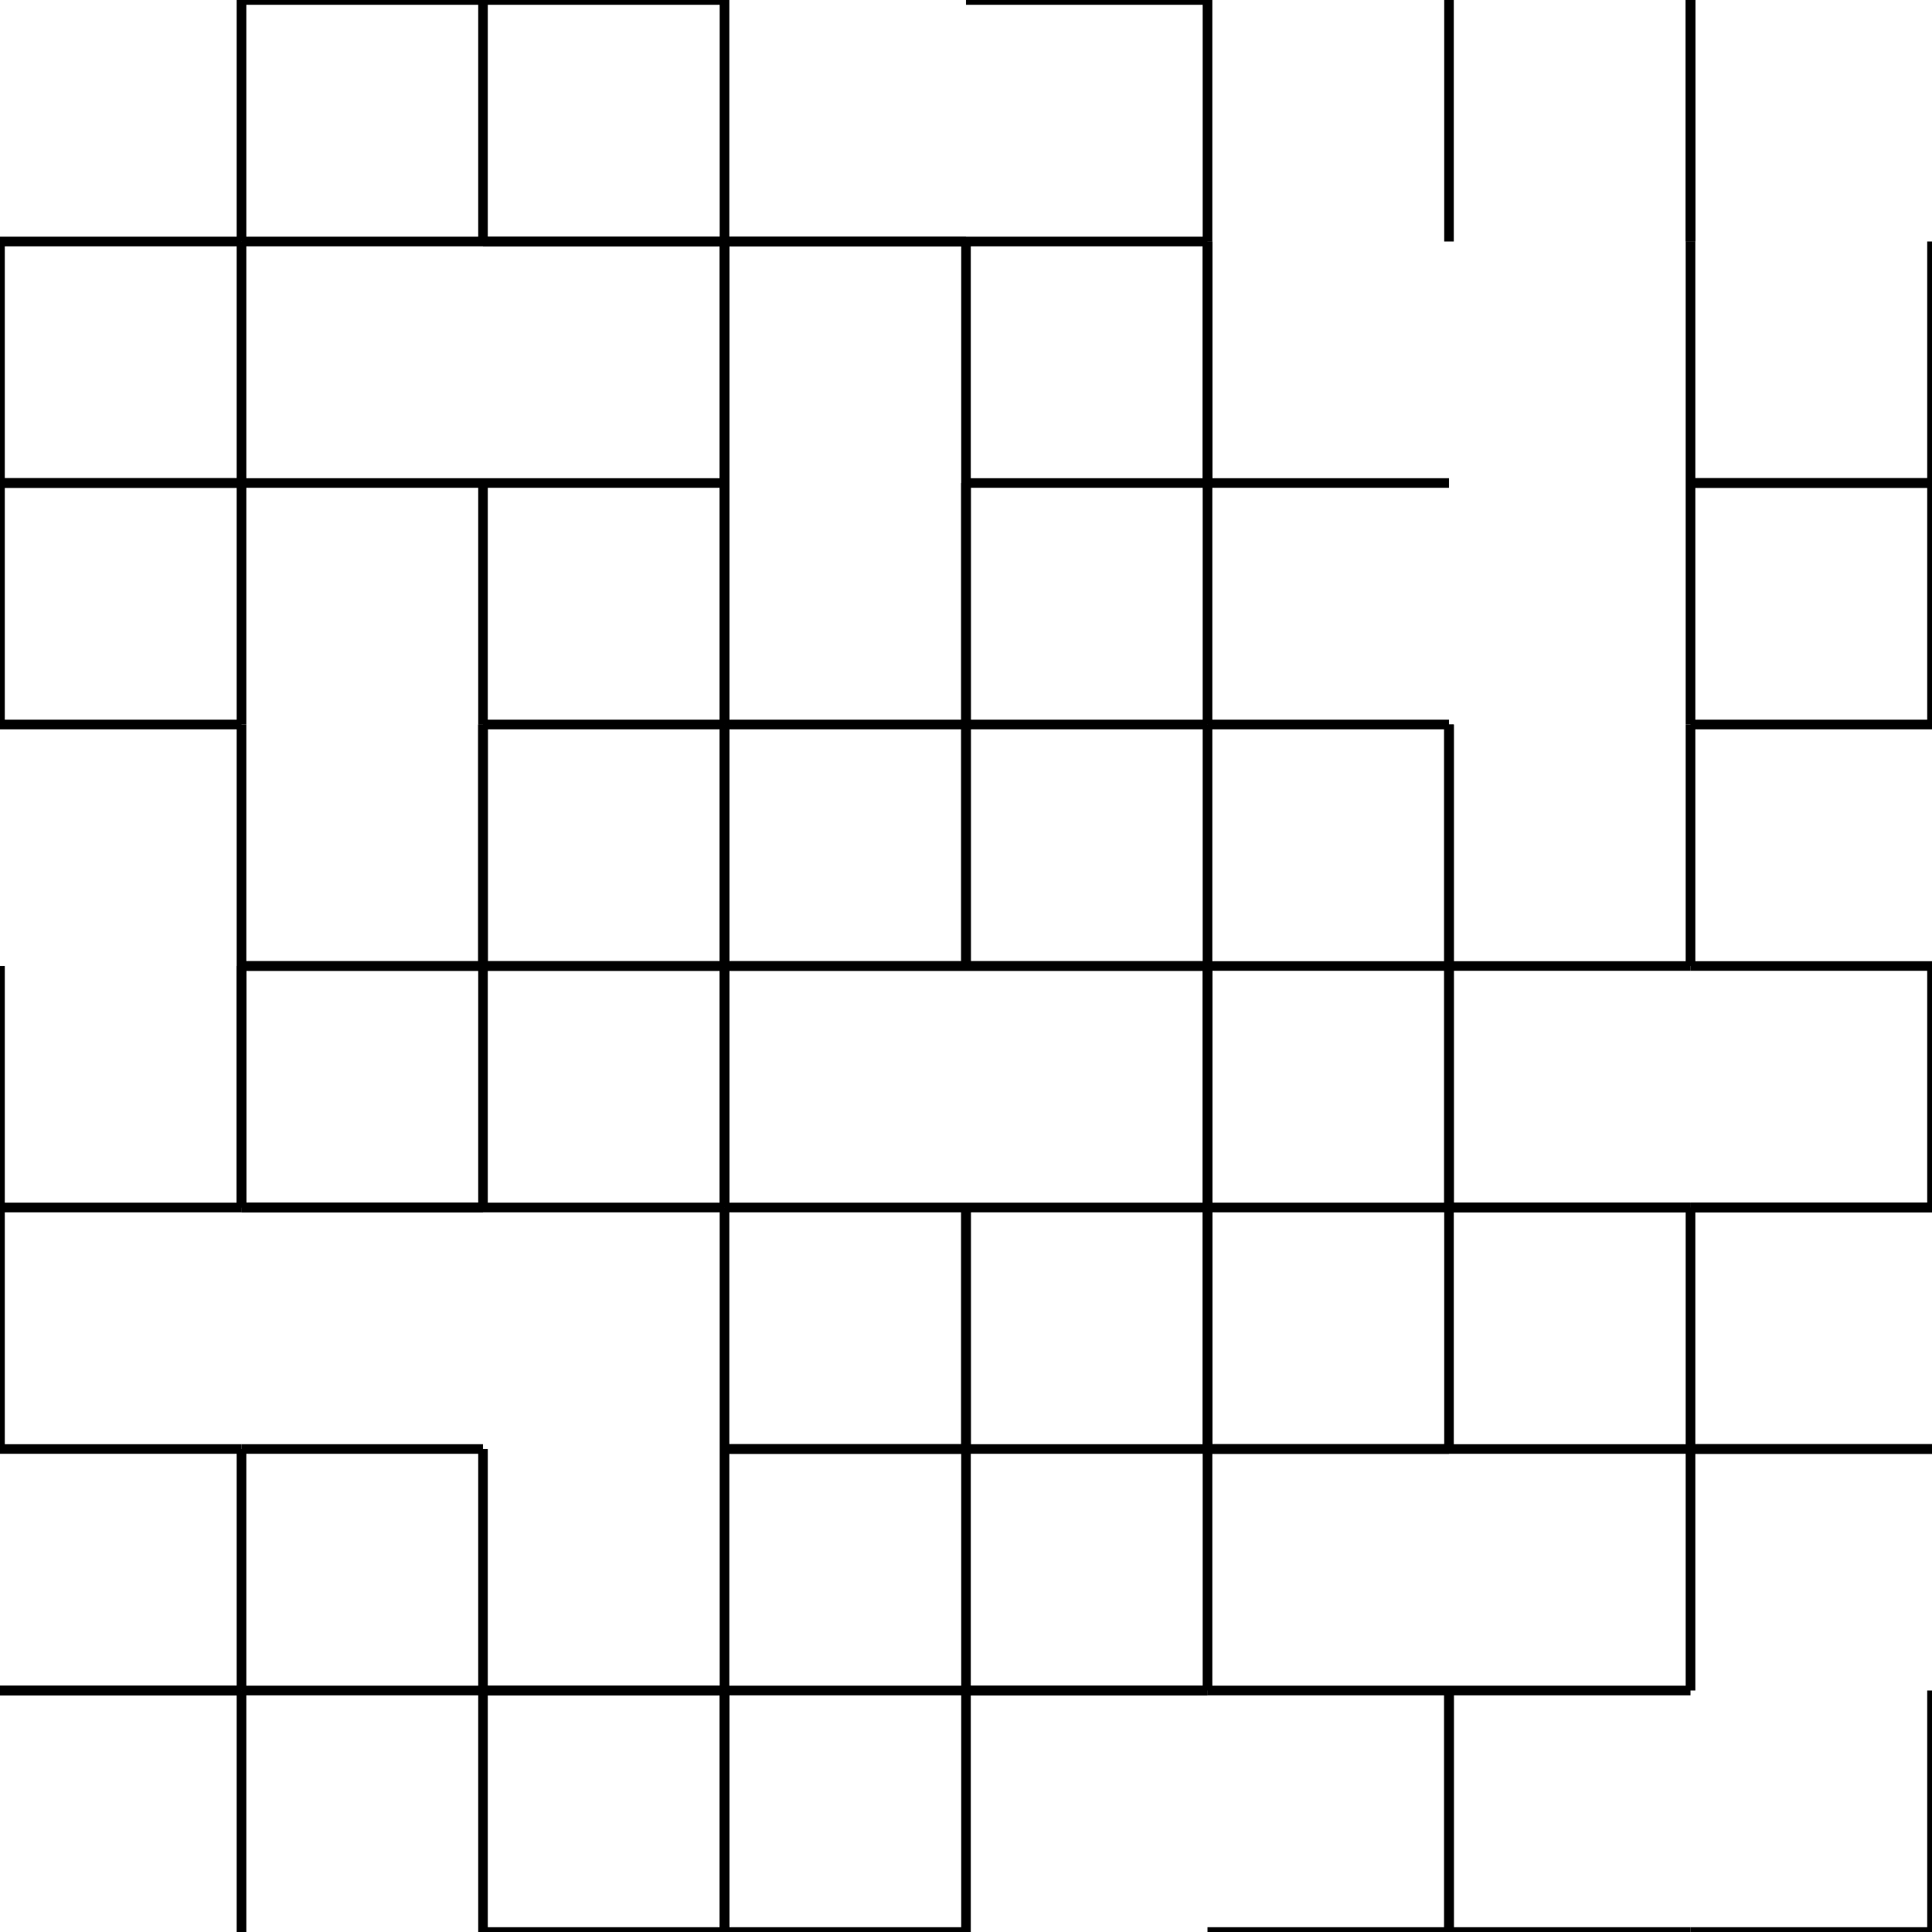
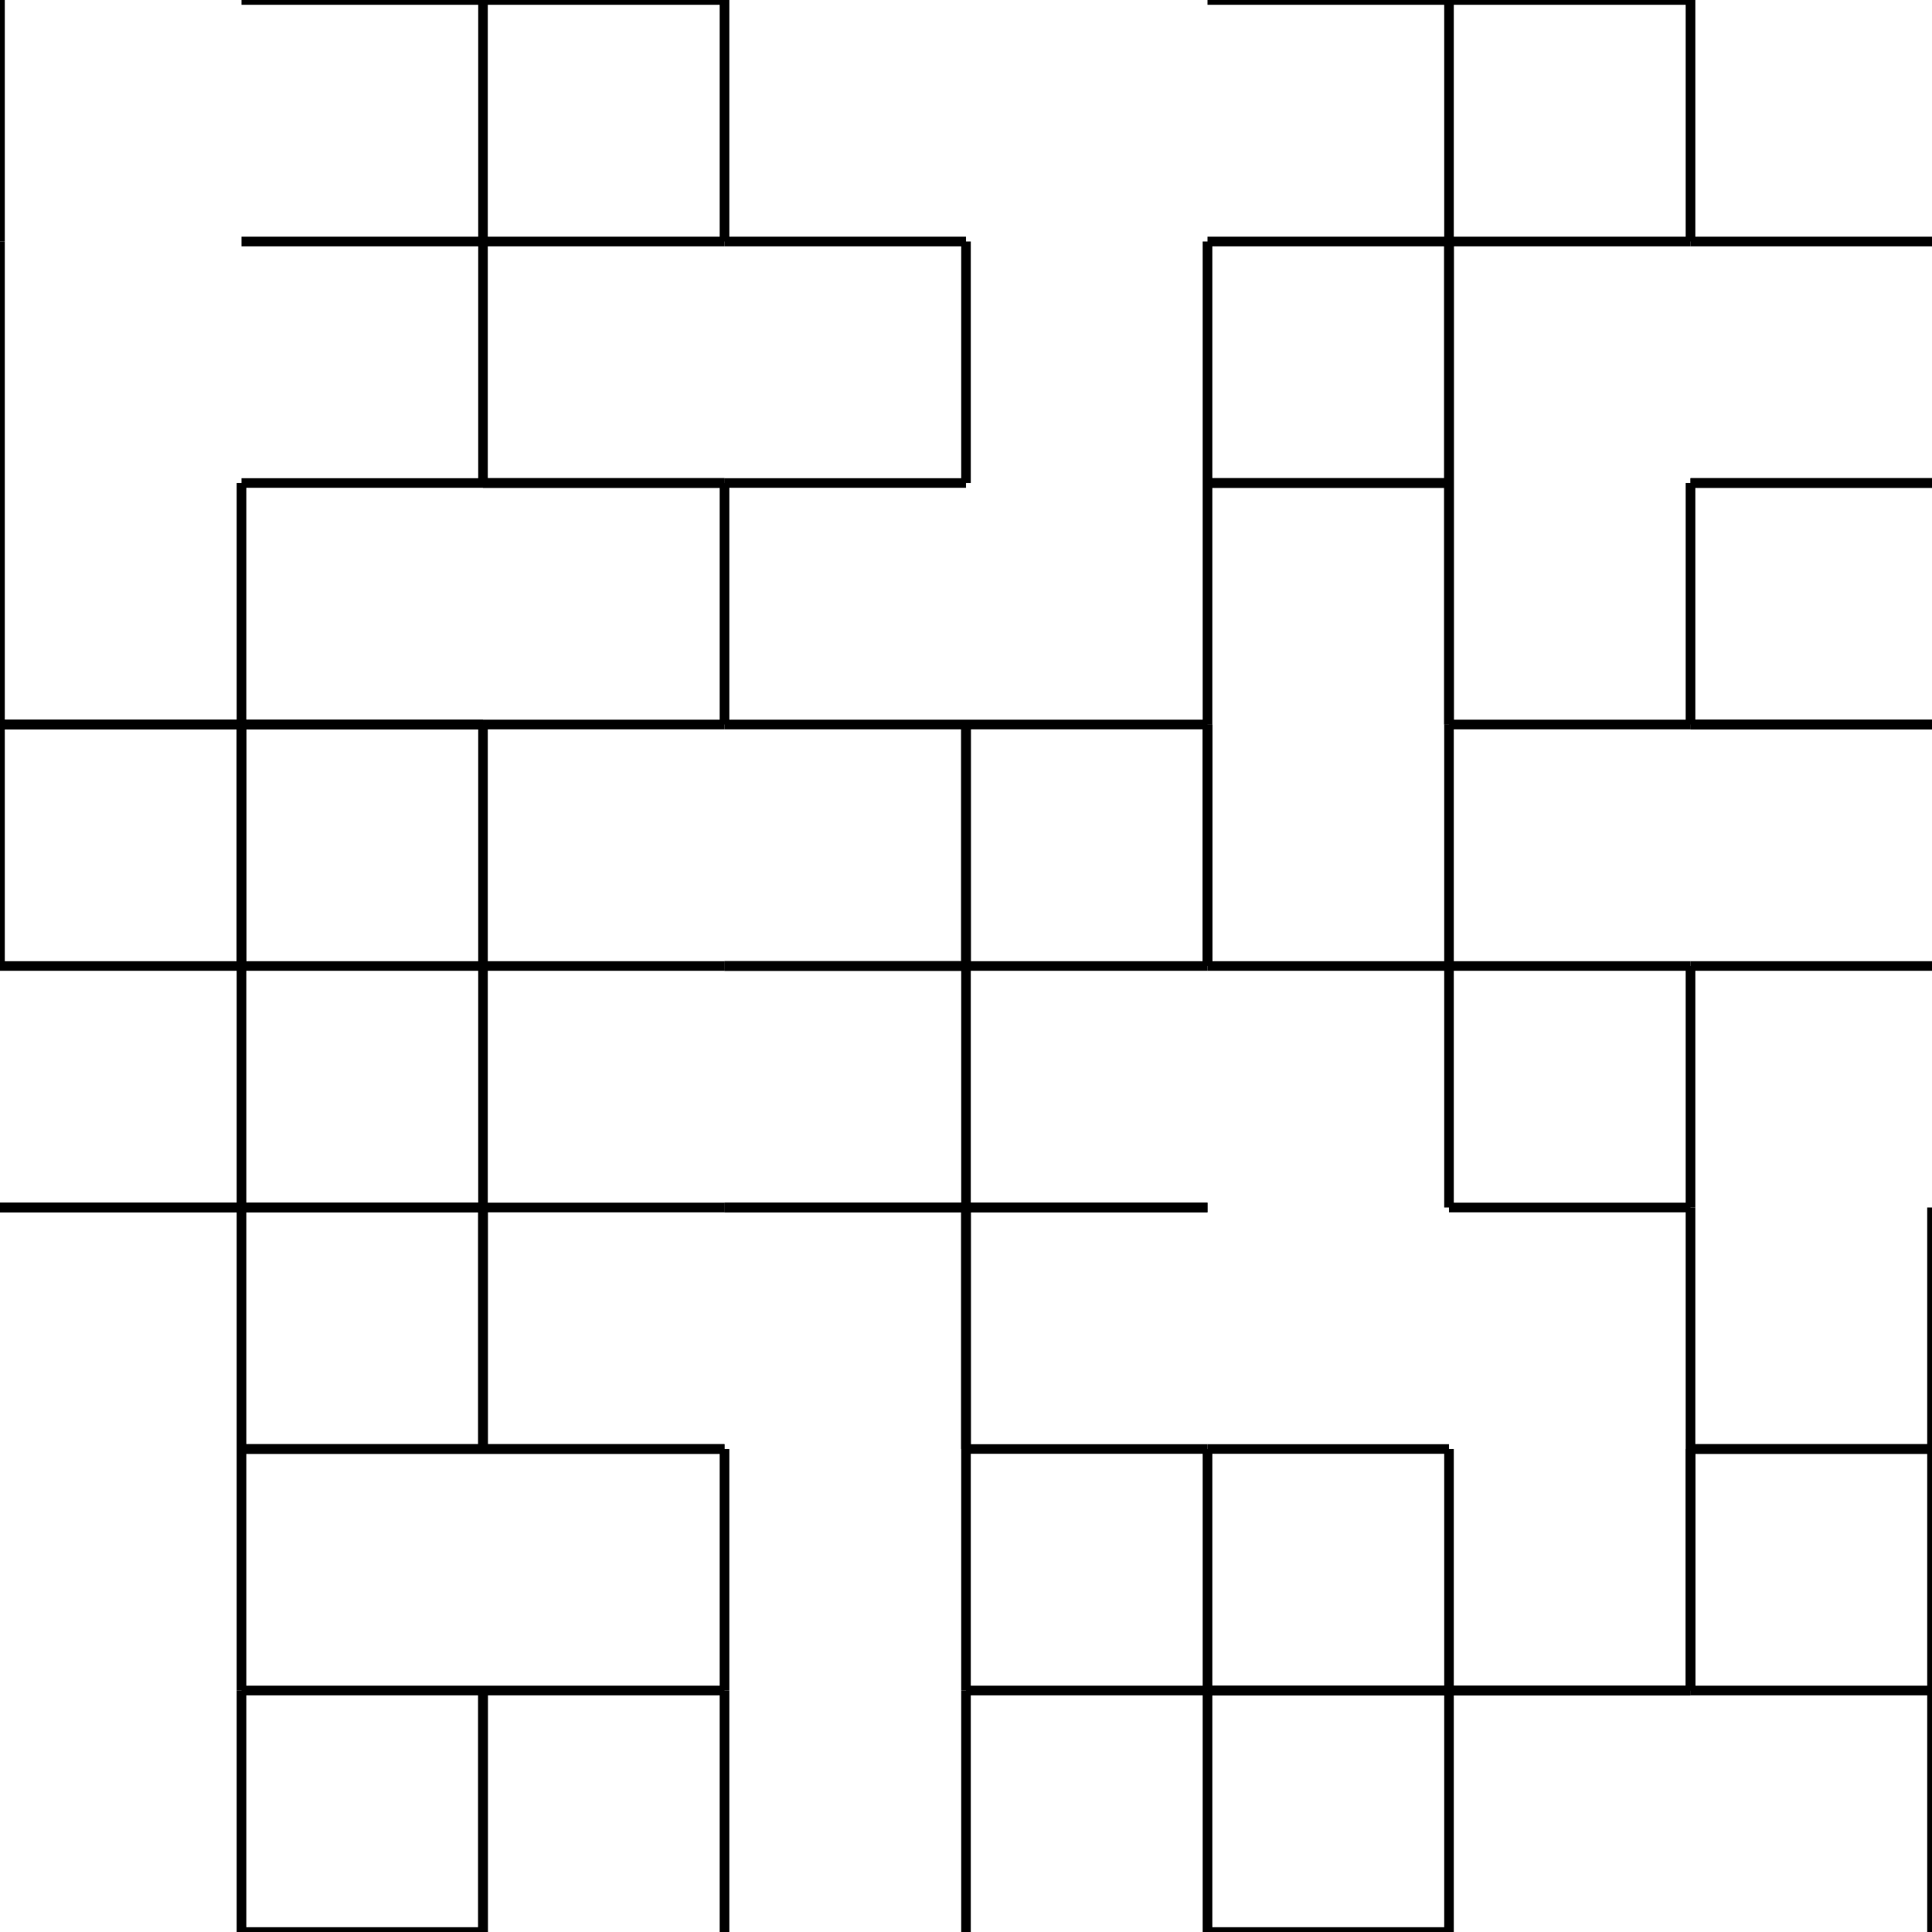
- <svg xmlns="http://www.w3.org/2000/svg" width="200" height="200">
+ <svg xmlns="http://www.w3.org/2000/svg" width="200" height="200" version="1.1">
+   <style>
+     line {
+       stroke: black;
+     }
+   </style>
  <g opacity="1.0">
-     <line x1="0.0" y1="25.0" x2="25.0" y2="25.0" stroke="black" />
-     <line x1="25.0" y1="25.0" x2="50.0" y2="25.0" stroke="black" />
-     <line x1="50.0" y1="25.0" x2="50.0" y2="0.0" stroke="black" />
-     <line x1="25.0" y1="0.0" x2="50.0" y2="0.0" stroke="black" />
-     <line x1="25.0" y1="25.0" x2="25.0" y2="0.0" stroke="black" />
-     <line x1="25.0" y1="50.0" x2="50.0" y2="50.0" stroke="black" />
-     <line x1="0.0" y1="50.0" x2="25.0" y2="50.0" stroke="black" />
-     <line x1="25.0" y1="50.0" x2="25.0" y2="25.0" stroke="black" />
-     <line x1="0.0" y1="50.0" x2="0.0" y2="25.0" stroke="black" />
-     <line x1="75.0" y1="50.0" x2="75.0" y2="25.0" stroke="black" />
-     <line x1="50.0" y1="25.0" x2="75.0" y2="25.0" stroke="black" />
-     <line x1="75.0" y1="25.0" x2="100.0" y2="25.0" stroke="black" />
-     <line x1="100.0" y1="25.0" x2="100.0" y2="50.0" stroke="black" />
-     <line x1="75.0" y1="25.0" x2="75.0" y2="50.0" stroke="black" />
-     <line x1="75.0" y1="25.0" x2="100.0" y2="25.0" stroke="black" />
-     <line x1="50.0" y1="0.0" x2="75.0" y2="0.0" stroke="black" />
-     <line x1="75.0" y1="0.0" x2="75.0" y2="25.0" stroke="black" />
-     <line x1="50.0" y1="25.0" x2="75.0" y2="25.0" stroke="black" />
-     <line x1="50.0" y1="50.0" x2="75.0" y2="50.0" stroke="black" />
-     <line x1="75.0" y1="50.0" x2="75.0" y2="75.0" stroke="black" />
-     <line x1="50.0" y1="75.0" x2="75.0" y2="75.0" stroke="black" />
-     <line x1="50.0" y1="50.0" x2="50.0" y2="75.0" stroke="black" />
-     <line x1="100.0" y1="75.0" x2="100.0" y2="50.0" stroke="black" />
-     <line x1="75.0" y1="75.0" x2="75.0" y2="50.0" stroke="black" />
-     <line x1="75.0" y1="75.0" x2="100.0" y2="75.0" stroke="black" />
-     <line x1="100.0" y1="75.0" x2="100.0" y2="100.0" stroke="black" />
-     <line x1="75.0" y1="100.0" x2="100.0" y2="100.0" stroke="black" />
-     <line x1="75.0" y1="75.0" x2="75.0" y2="100.0" stroke="black" />
-     <line x1="50.0" y1="100.0" x2="75.0" y2="100.0" stroke="black" />
-     <line x1="75.0" y1="100.0" x2="75.0" y2="75.0" stroke="black" />
-     <line x1="50.0" y1="100.0" x2="50.0" y2="75.0" stroke="black" />
-     <line x1="25.0" y1="100.0" x2="25.0" y2="75.0" stroke="black" />
-     <line x1="50.0" y1="75.0" x2="50.0" y2="100.0" stroke="black" />
-     <line x1="25.0" y1="100.0" x2="50.0" y2="100.0" stroke="black" />
-     <line x1="25.0" y1="75.0" x2="25.0" y2="50.0" stroke="black" />
-     <line x1="0.0" y1="50.0" x2="25.0" y2="50.0" stroke="black" />
-     <line x1="0.0" y1="75.0" x2="25.0" y2="75.0" stroke="black" />
-     <line x1="0.0" y1="50.0" x2="0.0" y2="75.0" stroke="black" />
-     <line x1="100.0" y1="100.0" x2="125.0" y2="100.0" stroke="black" />
-     <line x1="100.0" y1="75.0" x2="125.0" y2="75.0" stroke="black" />
-     <line x1="100.0" y1="100.0" x2="100.0" y2="75.0" stroke="black" />
-     <line x1="125.0" y1="75.0" x2="150.0" y2="75.0" stroke="black" />
-     <line x1="150.0" y1="75.0" x2="150.0" y2="100.0" stroke="black" />
-     <line x1="125.0" y1="75.0" x2="125.0" y2="100.0" stroke="black" />
-     <line x1="125.0" y1="50.0" x2="150.0" y2="50.0" stroke="black" />
-     <line x1="125.0" y1="50.0" x2="125.0" y2="75.0" stroke="black" />
-     <line x1="100.0" y1="50.0" x2="100.0" y2="75.0" stroke="black" />
-     <line x1="175.0" y1="50.0" x2="175.0" y2="75.0" stroke="black" />
-     <line x1="175.0" y1="75.0" x2="200.0" y2="75.0" stroke="black" />
-     <line x1="200.0" y1="75.0" x2="200.0" y2="50.0" stroke="black" />
-     <line x1="175.0" y1="50.0" x2="200.0" y2="50.0" stroke="black" />
-     <line x1="175.0" y1="100.0" x2="175.0" y2="75.0" stroke="black" />
-     <line x1="150.0" y1="100.0" x2="150.0" y2="75.0" stroke="black" />
-     <line x1="200.0" y1="25.0" x2="200.0" y2="50.0" stroke="black" />
-     <line x1="175.0" y1="50.0" x2="200.0" y2="50.0" stroke="black" />
-     <line x1="175.0" y1="25.0" x2="175.0" y2="50.0" stroke="black" />
-     <line x1="175.0" y1="25.0" x2="175.0" y2="0.0" stroke="black" />
-     <line x1="175.0" y1="0.0" x2="175.0" y2="25.0" stroke="black" />
-     <line x1="100.0" y1="0.0" x2="125.0" y2="0.0" stroke="black" />
-     <line x1="150.0" y1="25.0" x2="150.0" y2="0.0" stroke="black" />
-     <line x1="125.0" y1="25.0" x2="125.0" y2="0.0" stroke="black" />
-     <line x1="125.0" y1="25.0" x2="125.0" y2="50.0" stroke="black" />
-     <line x1="100.0" y1="50.0" x2="125.0" y2="50.0" stroke="black" />
-     <line x1="125.0" y1="50.0" x2="125.0" y2="25.0" stroke="black" />
-     <line x1="100.0" y1="25.0" x2="125.0" y2="25.0" stroke="black" />
-     <line x1="100.0" y1="100.0" x2="125.0" y2="100.0" stroke="black" />
-     <line x1="125.0" y1="100.0" x2="125.0" y2="125.0" stroke="black" />
-     <line x1="100.0" y1="125.0" x2="125.0" y2="125.0" stroke="black" />
-     <line x1="150.0" y1="125.0" x2="150.0" y2="100.0" stroke="black" />
-     <line x1="125.0" y1="100.0" x2="150.0" y2="100.0" stroke="black" />
-     <line x1="125.0" y1="125.0" x2="125.0" y2="100.0" stroke="black" />
-     <line x1="125.0" y1="125.0" x2="150.0" y2="125.0" stroke="black" />
-     <line x1="125.0" y1="150.0" x2="150.0" y2="150.0" stroke="black" />
-     <line x1="125.0" y1="125.0" x2="125.0" y2="150.0" stroke="black" />
-     <line x1="125.0" y1="150.0" x2="125.0" y2="125.0" stroke="black" />
-     <line x1="100.0" y1="150.0" x2="100.0" y2="125.0" stroke="black" />
-     <line x1="175.0" y1="150.0" x2="175.0" y2="125.0" stroke="black" />
-     <line x1="150.0" y1="125.0" x2="175.0" y2="125.0" stroke="black" />
-     <line x1="150.0" y1="150.0" x2="150.0" y2="125.0" stroke="black" />
-     <line x1="175.0" y1="125.0" x2="200.0" y2="125.0" stroke="black" />
-     <line x1="175.0" y1="150.0" x2="200.0" y2="150.0" stroke="black" />
-     <line x1="175.0" y1="125.0" x2="200.0" y2="125.0" stroke="black" />
-     <line x1="200.0" y1="125.0" x2="200.0" y2="100.0" stroke="black" />
-     <line x1="175.0" y1="100.0" x2="200.0" y2="100.0" stroke="black" />
-     <line x1="150.0" y1="100.0" x2="175.0" y2="100.0" stroke="black" />
-     <line x1="150.0" y1="125.0" x2="175.0" y2="125.0" stroke="black" />
-     <line x1="150.0" y1="100.0" x2="150.0" y2="125.0" stroke="black" />
-     <line x1="150.0" y1="150.0" x2="175.0" y2="150.0" stroke="black" />
-     <line x1="150.0" y1="175.0" x2="175.0" y2="175.0" stroke="black" />
-     <line x1="175.0" y1="150.0" x2="200.0" y2="150.0" stroke="black" />
-     <line x1="175.0" y1="175.0" x2="175.0" y2="150.0" stroke="black" />
-     <line x1="200.0" y1="175.0" x2="200.0" y2="200.0" stroke="black" />
-     <line x1="175.0" y1="200.0" x2="200.0" y2="200.0" stroke="black" />
-     <line x1="150.0" y1="200.0" x2="175.0" y2="200.0" stroke="black" />
-     <line x1="150.0" y1="200.0" x2="150.0" y2="175.0" stroke="black" />
-     <line x1="100.0" y1="175.0" x2="125.0" y2="175.0" stroke="black" />
-     <line x1="150.0" y1="175.0" x2="150.0" y2="200.0" stroke="black" />
-     <line x1="125.0" y1="200.0" x2="150.0" y2="200.0" stroke="black" />
-     <line x1="125.0" y1="175.0" x2="150.0" y2="175.0" stroke="black" />
-     <line x1="125.0" y1="150.0" x2="150.0" y2="150.0" stroke="black" />
-     <line x1="125.0" y1="175.0" x2="125.0" y2="150.0" stroke="black" />
-     <line x1="100.0" y1="150.0" x2="125.0" y2="150.0" stroke="black" />
-     <line x1="100.0" y1="175.0" x2="125.0" y2="175.0" stroke="black" />
-     <line x1="100.0" y1="150.0" x2="100.0" y2="175.0" stroke="black" />
-     <line x1="25.0" y1="200.0" x2="25.0" y2="175.0" stroke="black" />
-     <line x1="0.0" y1="175.0" x2="25.0" y2="175.0" stroke="black" />
-     <line x1="50.0" y1="175.0" x2="50.0" y2="200.0" stroke="black" />
-     <line x1="25.0" y1="175.0" x2="50.0" y2="175.0" stroke="black" />
-     <line x1="50.0" y1="175.0" x2="50.0" y2="150.0" stroke="black" />
-     <line x1="25.0" y1="175.0" x2="25.0" y2="150.0" stroke="black" />
-     <line x1="0.0" y1="150.0" x2="25.0" y2="150.0" stroke="black" />
-     <line x1="0.0" y1="175.0" x2="25.0" y2="175.0" stroke="black" />
-     <line x1="75.0" y1="150.0" x2="75.0" y2="175.0" stroke="black" />
-     <line x1="50.0" y1="175.0" x2="75.0" y2="175.0" stroke="black" />
-     <line x1="75.0" y1="175.0" x2="100.0" y2="175.0" stroke="black" />
-     <line x1="75.0" y1="150.0" x2="100.0" y2="150.0" stroke="black" />
-     <line x1="100.0" y1="175.0" x2="100.0" y2="200.0" stroke="black" />
-     <line x1="75.0" y1="200.0" x2="100.0" y2="200.0" stroke="black" />
-     <line x1="75.0" y1="175.0" x2="75.0" y2="200.0" stroke="black" />
-     <line x1="50.0" y1="200.0" x2="75.0" y2="200.0" stroke="black" />
-     <line x1="75.0" y1="200.0" x2="75.0" y2="175.0" stroke="black" />
-     <line x1="50.0" y1="175.0" x2="75.0" y2="175.0" stroke="black" />
-     <line x1="75.0" y1="150.0" x2="75.0" y2="125.0" stroke="black" />
-     <line x1="100.0" y1="125.0" x2="100.0" y2="150.0" stroke="black" />
-     <line x1="75.0" y1="150.0" x2="100.0" y2="150.0" stroke="black" />
-     <line x1="75.0" y1="125.0" x2="100.0" y2="125.0" stroke="black" />
-     <line x1="75.0" y1="100.0" x2="100.0" y2="100.0" stroke="black" />
-     <line x1="75.0" y1="125.0" x2="75.0" y2="100.0" stroke="black" />
-     <line x1="50.0" y1="100.0" x2="75.0" y2="100.0" stroke="black" />
-     <line x1="75.0" y1="100.0" x2="75.0" y2="125.0" stroke="black" />
-     <line x1="50.0" y1="125.0" x2="75.0" y2="125.0" stroke="black" />
-     <line x1="25.0" y1="100.0" x2="25.0" y2="125.0" stroke="black" />
-     <line x1="0.0" y1="125.0" x2="25.0" y2="125.0" stroke="black" />
-     <line x1="0.0" y1="100.0" x2="0.0" y2="125.0" stroke="black" />
-     <line x1="25.0" y1="125.0" x2="50.0" y2="125.0" stroke="black" />
-     <line x1="50.0" y1="125.0" x2="50.0" y2="100.0" stroke="black" />
-     <line x1="25.0" y1="100.0" x2="50.0" y2="100.0" stroke="black" />
-     <line x1="25.0" y1="125.0" x2="25.0" y2="100.0" stroke="black" />
-     <line x1="25.0" y1="125.0" x2="50.0" y2="125.0" stroke="black" />
-     <line x1="25.0" y1="150.0" x2="50.0" y2="150.0" stroke="black" />
-     <line x1="0.0" y1="150.0" x2="0.0" y2="125.0" stroke="black" />
+     <line x1="0" y1="0" x2="0.0" y2="25.0" />
+     <line x1="50.0" y1="25.0" x2="50.0" y2="0.0" />
+     <line x1="25.0" y1="0.0" x2="50.0" y2="0.0" />
+     <line x1="25.0" y1="25.0" x2="50.0" y2="25.0" />
+     <line x1="50.0" y1="25.0" x2="50.0" y2="50.0" />
+     <line x1="0.0" y1="50.0" x2="0.0" y2="25.0" />
+     <line x1="50.0" y1="50.0" x2="75.0" y2="50.0" />
+     <line x1="75.0" y1="25.0" x2="100.0" y2="25.0" />
+     <line x1="75.0" y1="25.0" x2="75.0" y2="0.0" />
+     <line x1="50.0" y1="0.0" x2="75.0" y2="0.0" />
+     <line x1="50.0" y1="25.0" x2="75.0" y2="25.0" />
+     <line x1="50.0" y1="50.0" x2="75.0" y2="50.0" />
+     <line x1="75.0" y1="50.0" x2="75.0" y2="75.0" />
+     <line x1="50.0" y1="75.0" x2="75.0" y2="75.0" />
+     <line x1="75.0" y1="50.0" x2="100.0" y2="50.0" />
+     <line x1="75.0" y1="75.0" x2="100.0" y2="75.0" />
+     <line x1="100.0" y1="75.0" x2="100.0" y2="100.0" />
+     <line x1="75.0" y1="100.0" x2="100.0" y2="100.0" />
+     <line x1="50.0" y1="100.0" x2="75.0" y2="100.0" />
+     <line x1="0.0" y1="100.0" x2="25.0" y2="100.0" />
+     <line x1="25.0" y1="100.0" x2="25.0" y2="75.0" />
+     <line x1="0.0" y1="75.0" x2="25.0" y2="75.0" />
+     <line x1="0.0" y1="100.0" x2="0.0" y2="75.0" />
+     <line x1="25.0" y1="75.0" x2="50.0" y2="75.0" />
+     <line x1="50.0" y1="75.0" x2="50.0" y2="100.0" />
+     <line x1="25.0" y1="75.0" x2="25.0" y2="100.0" />
+     <line x1="25.0" y1="75.0" x2="50.0" y2="75.0" />
+     <line x1="25.0" y1="50.0" x2="50.0" y2="50.0" />
+     <line x1="25.0" y1="50.0" x2="25.0" y2="75.0" />
+     <line x1="0.0" y1="75.0" x2="25.0" y2="75.0" />
+     <line x1="0.0" y1="50.0" x2="0.0" y2="75.0" />
+     <line x1="100.0" y1="100.0" x2="125.0" y2="100.0" />
+     <line x1="125.0" y1="100.0" x2="125.0" y2="75.0" />
+     <line x1="100.0" y1="75.0" x2="125.0" y2="75.0" />
+     <line x1="100.0" y1="100.0" x2="100.0" y2="75.0" />
+     <line x1="125.0" y1="100.0" x2="150.0" y2="100.0" />
+     <line x1="125.0" y1="75.0" x2="125.0" y2="100.0" />
+     <line x1="150.0" y1="75.0" x2="150.0" y2="50.0" />
+     <line x1="125.0" y1="50.0" x2="150.0" y2="50.0" />
+     <line x1="125.0" y1="50.0" x2="125.0" y2="75.0" />
+     <line x1="175.0" y1="50.0" x2="175.0" y2="75.0" />
+     <line x1="150.0" y1="75.0" x2="175.0" y2="75.0" />
+     <line x1="150.0" y1="50.0" x2="150.0" y2="75.0" />
+     <line x1="175.0" y1="75.0" x2="200.0" y2="75.0" />
+     <line x1="175.0" y1="50.0" x2="200.0" y2="50.0" />
+     <line x1="175.0" y1="75.0" x2="200.0" y2="75.0" />
+     <line x1="150.0" y1="100.0" x2="150.0" y2="75.0" />
+     <line x1="150.0" y1="25.0" x2="175.0" y2="25.0" />
+     <line x1="150.0" y1="50.0" x2="150.0" y2="25.0" />
+     <line x1="175.0" y1="25.0" x2="200.0" y2="25.0" />
+     <line x1="175.0" y1="50.0" x2="200.0" y2="50.0" />
+     <line x1="150.0" y1="0.0" x2="175.0" y2="0.0" />
+     <line x1="175.0" y1="0.0" x2="175.0" y2="25.0" />
+     <line x1="150.0" y1="25.0" x2="150.0" y2="0.0" />
+     <line x1="125.0" y1="0.0" x2="150.0" y2="0.0" />
+     <line x1="125.0" y1="25.0" x2="150.0" y2="25.0" />
+     <line x1="150.0" y1="25.0" x2="150.0" y2="50.0" />
+     <line x1="125.0" y1="50.0" x2="150.0" y2="50.0" />
+     <line x1="125.0" y1="50.0" x2="125.0" y2="25.0" />
+     <line x1="100.0" y1="50.0" x2="100.0" y2="25.0" />
+     <line x1="100.0" y1="125.0" x2="125.0" y2="125.0" />
+     <line x1="100.0" y1="100.0" x2="100.0" y2="125.0" />
+     <line x1="150.0" y1="125.0" x2="150.0" y2="100.0" />
+     <line x1="125.0" y1="150.0" x2="150.0" y2="150.0" />
+     <line x1="100.0" y1="150.0" x2="125.0" y2="150.0" />
+     <line x1="100.0" y1="125.0" x2="125.0" y2="125.0" />
+     <line x1="100.0" y1="150.0" x2="100.0" y2="125.0" />
+     <line x1="175.0" y1="150.0" x2="175.0" y2="125.0" />
+     <line x1="200.0" y1="125.0" x2="200.0" y2="150.0" />
+     <line x1="175.0" y1="150.0" x2="200.0" y2="150.0" />
+     <line x1="175.0" y1="100.0" x2="200.0" y2="100.0" />
+     <line x1="175.0" y1="125.0" x2="175.0" y2="100.0" />
+     <line x1="150.0" y1="100.0" x2="175.0" y2="100.0" />
+     <line x1="150.0" y1="125.0" x2="175.0" y2="125.0" />
+     <line x1="175.0" y1="150.0" x2="175.0" y2="175.0" />
+     <line x1="150.0" y1="175.0" x2="175.0" y2="175.0" />
+     <line x1="200.0" y1="175.0" x2="200.0" y2="150.0" />
+     <line x1="175.0" y1="150.0" x2="200.0" y2="150.0" />
+     <line x1="175.0" y1="175.0" x2="175.0" y2="150.0" />
+     <line x1="175.0" y1="175.0" x2="200.0" y2="175.0" />
+     <line x1="200.0" y1="175.0" x2="200.0" y2="200.0" />
+     <line x1="150.0" y1="175.0" x2="175.0" y2="175.0" />
+     <line x1="125.0" y1="200.0" x2="125.0" y2="175.0" />
+     <line x1="125.0" y1="175.0" x2="150.0" y2="175.0" />
+     <line x1="150.0" y1="175.0" x2="150.0" y2="200.0" />
+     <line x1="125.0" y1="200.0" x2="150.0" y2="200.0" />
+     <line x1="125.0" y1="175.0" x2="150.0" y2="175.0" />
+     <line x1="150.0" y1="175.0" x2="150.0" y2="150.0" />
+     <line x1="125.0" y1="175.0" x2="125.0" y2="150.0" />
+     <line x1="100.0" y1="175.0" x2="125.0" y2="175.0" />
+     <line x1="100.0" y1="150.0" x2="100.0" y2="175.0" />
+     <line x1="25.0" y1="175.0" x2="50.0" y2="175.0" />
+     <line x1="50.0" y1="175.0" x2="50.0" y2="200.0" />
+     <line x1="25.0" y1="200.0" x2="50.0" y2="200.0" />
+     <line x1="25.0" y1="175.0" x2="25.0" y2="200.0" />
+     <line x1="25.0" y1="150.0" x2="50.0" y2="150.0" />
+     <line x1="25.0" y1="150.0" x2="25.0" y2="175.0" />
+     <line x1="50.0" y1="150.0" x2="75.0" y2="150.0" />
+     <line x1="75.0" y1="175.0" x2="75.0" y2="150.0" />
+     <line x1="100.0" y1="175.0" x2="100.0" y2="200.0" />
+     <line x1="75.0" y1="175.0" x2="75.0" y2="200.0" />
+     <line x1="50.0" y1="175.0" x2="75.0" y2="175.0" />
+     <line x1="50.0" y1="200.0" x2="50.0" y2="175.0" />
+     <line x1="50.0" y1="150.0" x2="75.0" y2="150.0" />
+     <line x1="50.0" y1="150.0" x2="50.0" y2="125.0" />
+     <line x1="75.0" y1="125.0" x2="100.0" y2="125.0" />
+     <line x1="100.0" y1="125.0" x2="100.0" y2="150.0" />
+     <line x1="75.0" y1="125.0" x2="100.0" y2="125.0" />
+     <line x1="75.0" y1="100.0" x2="100.0" y2="100.0" />
+     <line x1="50.0" y1="125.0" x2="75.0" y2="125.0" />
+     <line x1="25.0" y1="100.0" x2="25.0" y2="125.0" />
+     <line x1="0.0" y1="125.0" x2="25.0" y2="125.0" />
+     <line x1="25.0" y1="125.0" x2="50.0" y2="125.0" />
+     <line x1="50.0" y1="125.0" x2="50.0" y2="100.0" />
+     <line x1="25.0" y1="100.0" x2="50.0" y2="100.0" />
+     <line x1="25.0" y1="125.0" x2="50.0" y2="125.0" />
+     <line x1="50.0" y1="125.0" x2="50.0" y2="150.0" />
+     <line x1="25.0" y1="150.0" x2="50.0" y2="150.0" />
+     <line x1="25.0" y1="150.0" x2="25.0" y2="125.0" />
+     <line x1="0.0" y1="125.0" x2="25.0" y2="125.0" />
  </g>
</svg>
